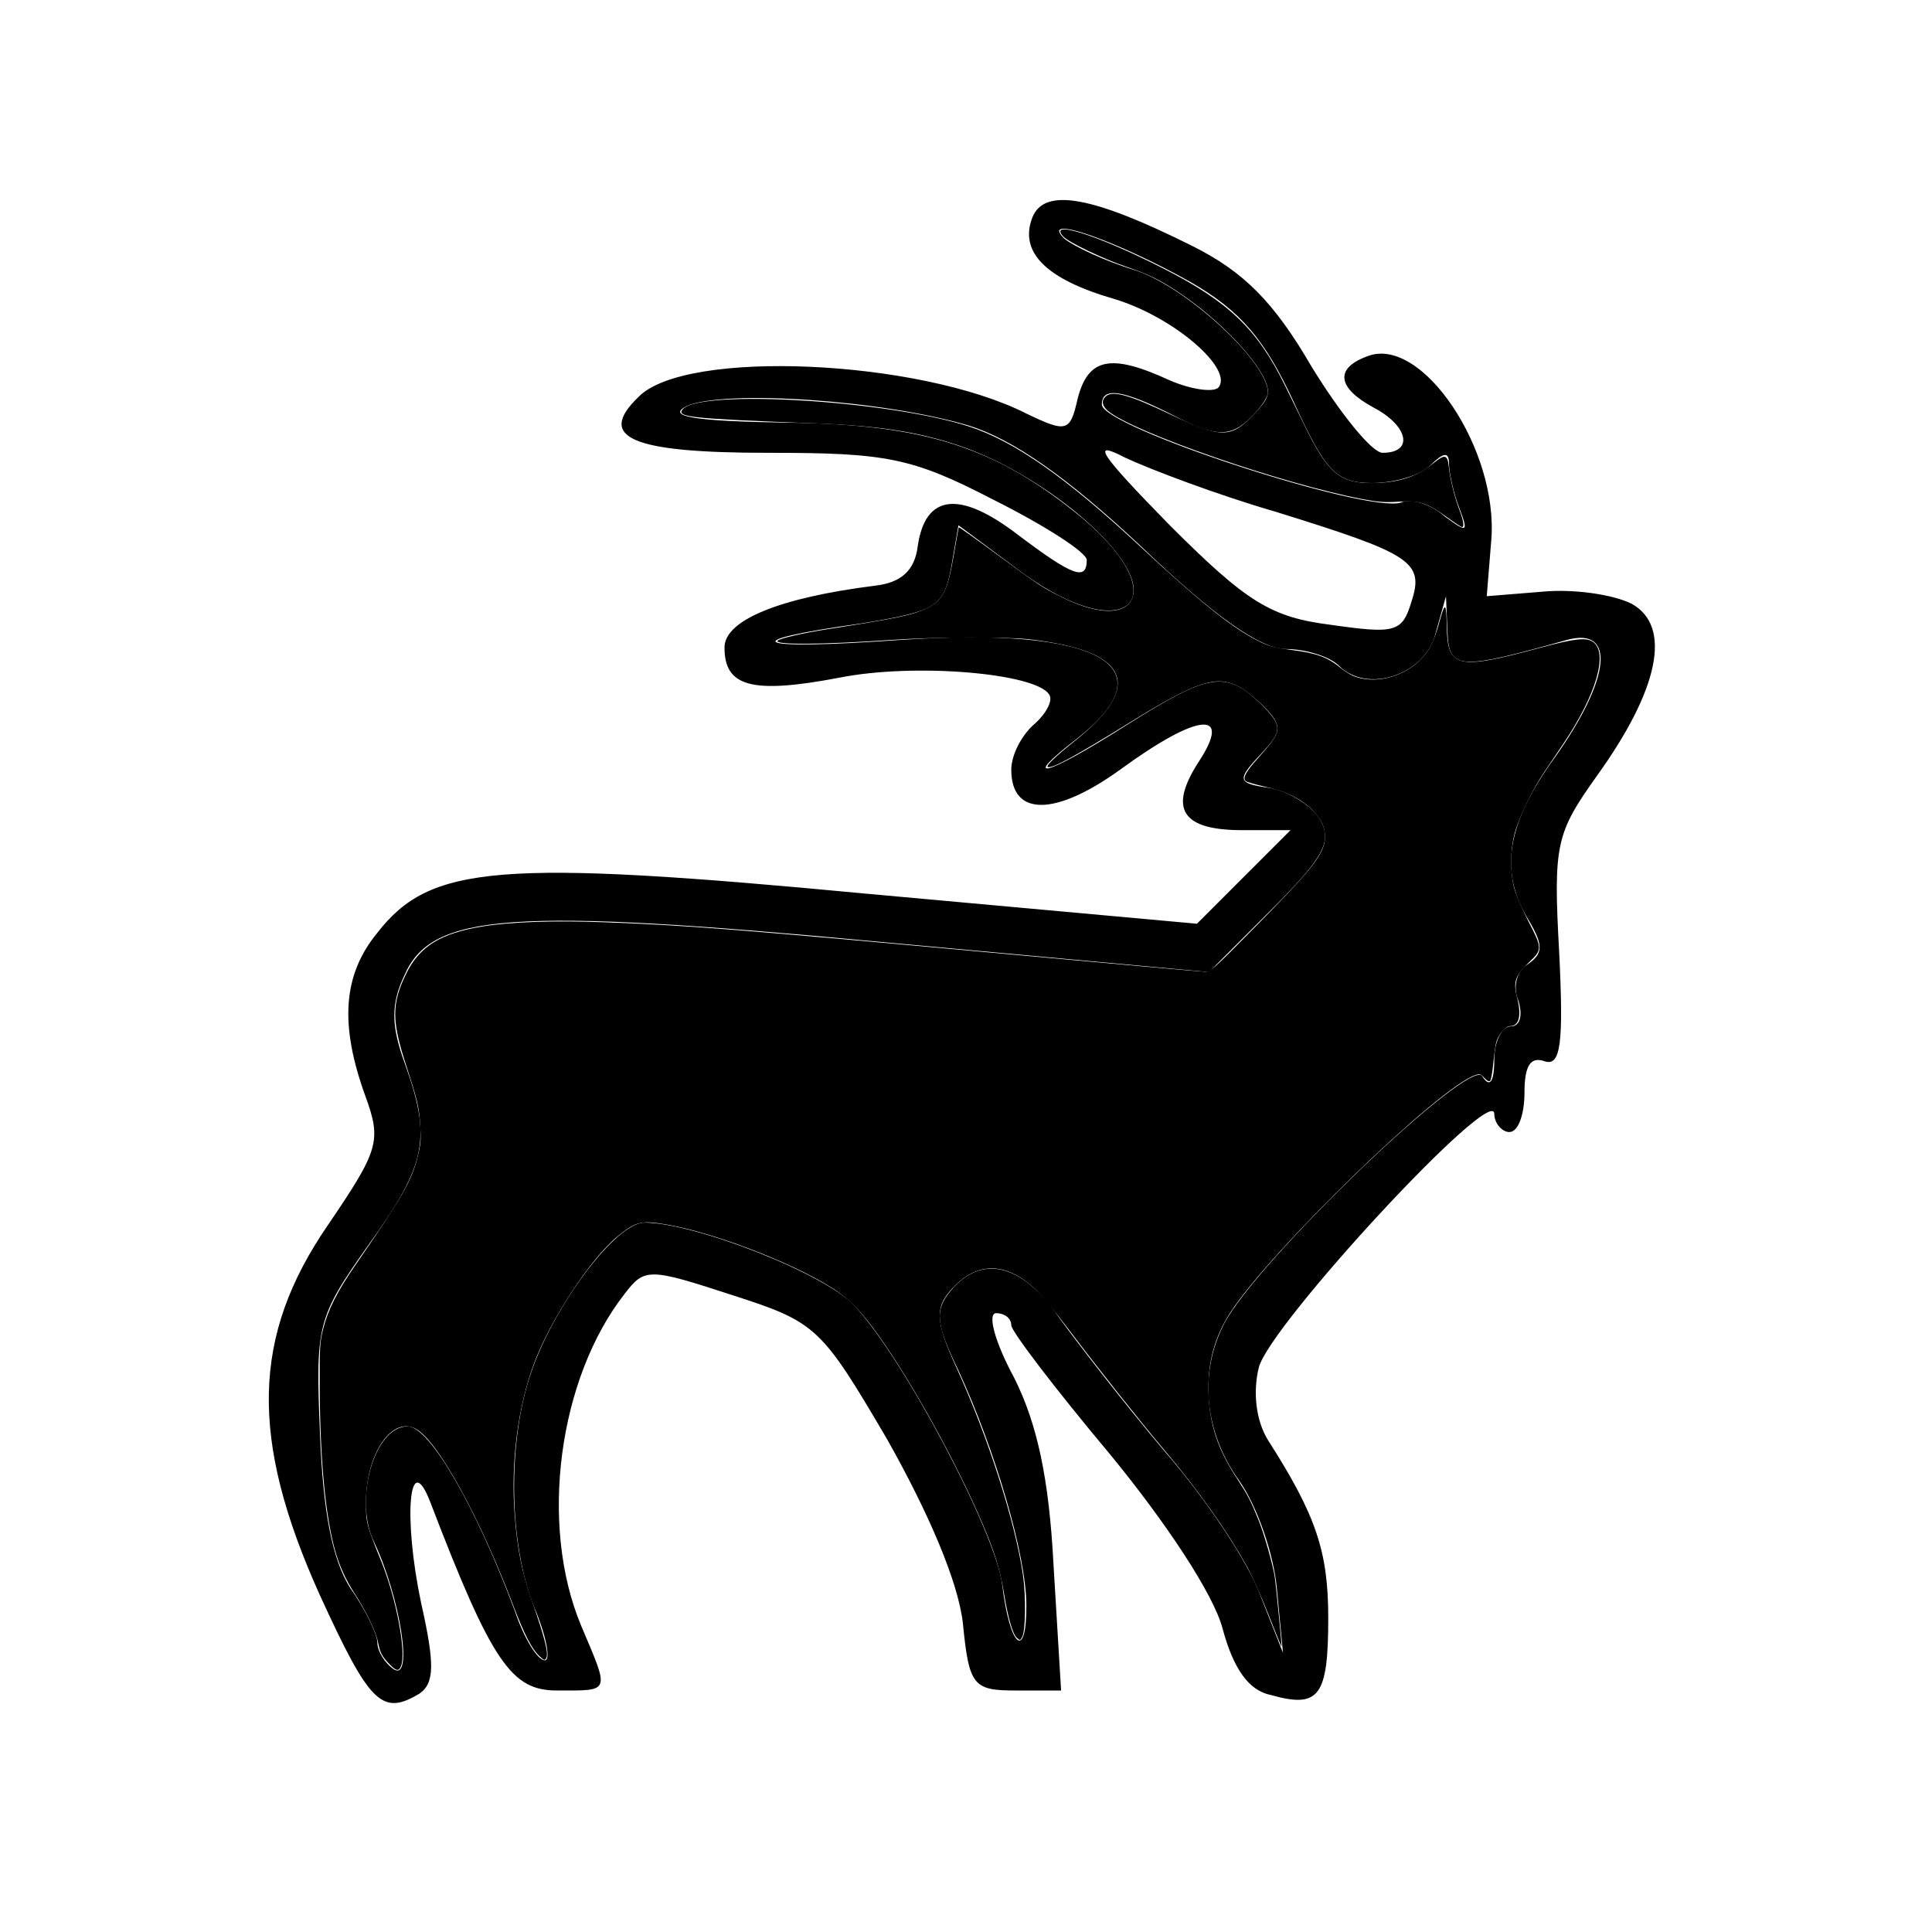
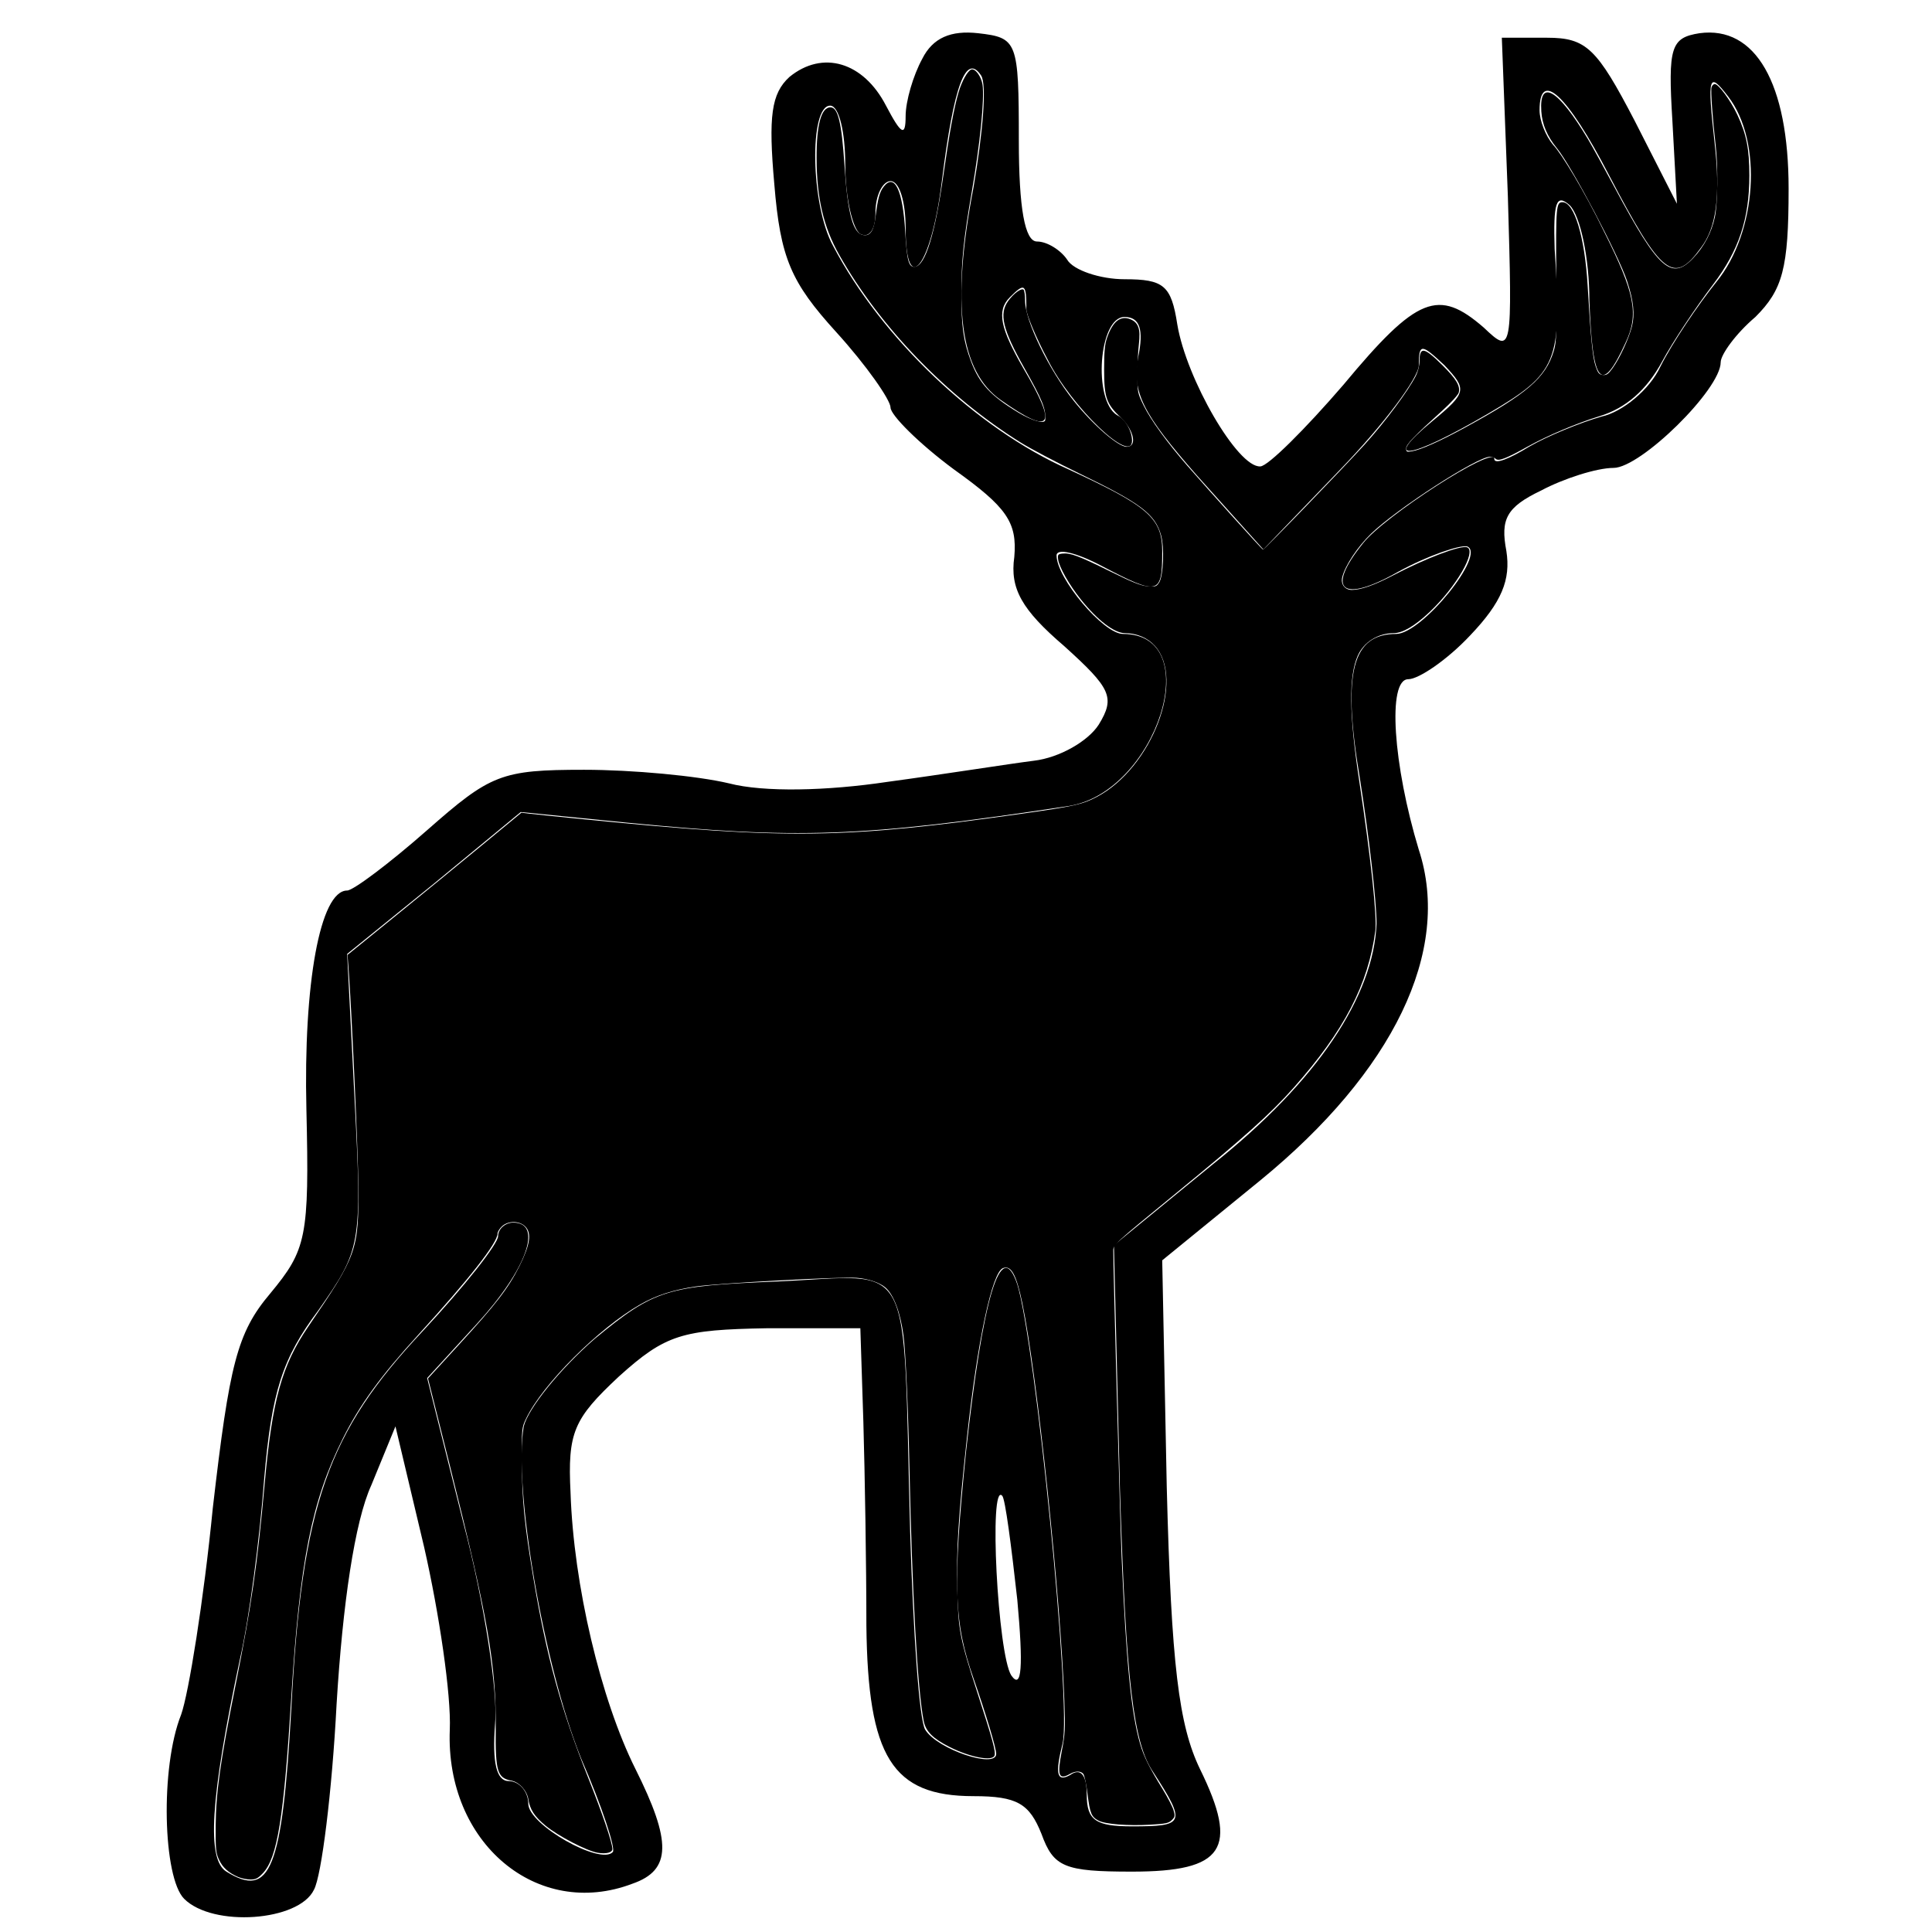
<svg xmlns="http://www.w3.org/2000/svg" version="1.0" viewBox="0 0 128 128">
-   <path d="M68.4 14.4c-.9 2.3.9 4.1 5.4 5.4 4 1.2 8 4.7 6.9 5.9-.4.3-1.8.1-3.2-.5-3.9-1.8-5.4-1.5-6.1 1.2-.5 2.2-.7 2.3-3.4 1-7.1-3.6-22.6-4.3-25.7-1.1-2.8 2.7-.5 3.7 8.6 3.7 7.8 0 9.5.3 14.9 3.1 3.4 1.7 6.2 3.5 6.2 4 0 1.4-.9 1.1-4.6-1.7-3.8-2.9-6.1-2.7-6.6.8-.2 1.6-1.1 2.4-2.8 2.6-6.4.8-10 2.3-10 4.1 0 2.6 1.8 3.1 7.6 2 5-1 13-.3 13.9 1.1.3.4-.2 1.3-1 2S67 50 67 51c0 3.1 2.9 3.1 7.2 0 5.2-3.8 7.5-4 5.2-.5-2 3.1-1.1 4.5 2.9 4.5h3.2l-3.1 3.1-3.1 3.1-22-2C33 56.9 28.5 57.3 25 61.8c-2.3 2.8-2.5 6.1-.8 10.8 1.1 3 .9 3.6-2.5 8.6-5 7.3-5.2 14.1-.5 24.5 3.3 7.2 4.1 8 6.6 6.5 1-.7 1-2 .1-6-1.2-5.7-.8-10.3.6-6.7 4.1 10.7 5.4 12.5 8.4 12.5 3.6 0 3.5.2 1.6-4.3-2.8-6.7-1.5-16.4 2.9-22 1.3-1.7 1.6-1.7 7.1.1 5.6 1.8 5.9 2.1 10.3 9.6 2.7 4.8 4.7 9.4 5 12.2.4 4.1.7 4.4 3.5 4.4h3l-.5-8.3c-.3-5.8-1.1-9.4-2.6-12.4-1.3-2.4-1.8-4.3-1.2-4.3.5 0 1 .3 1 .8 0 .4 2.9 4.2 6.5 8.5 3.7 4.5 6.9 9.3 7.5 11.6.7 2.6 1.7 4.1 3.2 4.4 3.2.9 3.8.1 3.8-5.1 0-4.4-.8-6.8-4-11.8-.8-1.3-1-3.2-.6-4.8.7-2.8 15.6-18.9 15.6-16.8 0 .6.5 1.2 1 1.2.6 0 1-1.2 1-2.6 0-1.8.4-2.4 1.3-2.1 1.1.4 1.3-1.1 1-7.2-.4-7.2-.2-7.9 2.5-11.7 4.1-5.7 5-9.9 2.3-11.4-1.2-.6-3.8-1-5.9-.8l-3.7.3.3-3.7c.5-6-4.6-13.6-8.2-12.2-2.2.8-2 2.1.4 3.4 2.3 1.2 2.7 3 .6 3-.7 0-2.8-2.6-4.7-5.7-2.5-4.3-4.5-6.3-7.9-8-6.6-3.3-9.8-3.9-10.6-1.9zm10.5 4.3c3.3 1.9 4.9 3.8 6.8 7.9 2.1 4.6 2.8 5.4 5.2 5.4 1.5 0 3.2-.5 3.9-1.2.8-.8 1.2-.9 1.2-.1 0 .6.3 2 .7 3 .6 1.6.5 1.6-1 .5-.9-.8-2.2-1.2-2.9-.9-2.3.7-19.8-5-19.8-6.5 0-1.2 1.4-1 4.9.8 2.5 1.3 3.5 1.3 4.6.4.8-.7 1.5-1.6 1.5-2 0-2-5.4-7-8.8-8.1-2-.6-4.1-1.6-4.7-2.1-1.7-1.7 3.6.2 8.4 2.9zm-14.7 9.5c2.9.9 6.5 3.4 11.4 8 4.8 4.6 7.9 6.8 9.6 6.8 1.3 0 2.9.5 3.5 1.1 1.9 1.9 5.7.6 6.4-2.1l.7-2.5.1 2.4c.1 2.5.8 2.5 7.9.5 3.3-.9 2.9 2.6-.8 7.8-3.2 4.4-3.7 7.6-1.7 10.8 1 1.7.9 2.2-.1 2.9-.7.4-1 1.5-.6 2.4.3 1 .1 1.7-.5 1.7S99 69 99 70.2c0 1.5-.3 1.9-.8 1.1-.8-1.3-14.9 12.2-17.1 16.4-1.7 3.3-1.3 7.2 1 10.4 1.2 1.7 2.3 4.9 2.5 7.2l.4 4.2-1.5-3.8c-.8-2.2-3.6-6.4-6.3-9.5-2.7-3.2-5.8-7.2-7.1-9-2.4-3.5-5.1-4.1-7.1-1.7-1.1 1.3-1 2.2.5 5.3C65.9 96 68 103 68 106.4c0 3.7-1.1 2.7-1.6-1.4-.4-3.4-6.5-15-9.8-18.5C54.7 84.4 46 81 42.7 81c-1.9 0-6 5.5-7.5 9.9-1.6 4.6-1.5 11.4.2 15.6.8 1.9 1.1 3.5.7 3.5-.5 0-1.4-1.5-2-3.3-2.5-6.7-5.6-12.2-7.1-12.2-2.2 0-3.6 4.9-2.2 7.7 1.7 3.6 2.6 9.2 1.3 8.4-.6-.4-1.1-1.2-1.1-1.8 0-.5-.8-2.2-1.8-3.6-1.2-1.9-1.8-5.1-2-10.2-.3-7.2-.2-7.7 3.2-12.5 3.9-5.4 4.2-7.1 2.4-12.1-.9-2.5-.9-3.9 0-5.8 1.8-4.1 7-4.5 31.5-2.2l21.8 2 4.2-4.2c3.5-3.5 4-4.5 3.1-6-.6-.9-2.1-1.8-3.3-2-2.1-.3-2.2-.5-.6-2.2 1.5-1.6 1.5-1.9 0-3.4-2.3-2.2-3.4-2-8.8 1.4-5.5 3.5-7.2 3.9-3.3.9 6.1-4.8 1.4-7.4-11.8-6.5-9.8.7-11.1.1-2.5-1.1 4.9-.8 5.4-1.1 5.9-3.6l.5-2.9 4.3 3.2c6.8 4.9 10.3 1.8 4-3.6C66 29.6 61.3 28.1 52 28c-6-.1-7.9-.4-6.5-1.1 2.5-1.1 13-.4 18.7 1.3zm20.3 5.7c9 2.8 9.9 3.3 9 6-.6 2-1.1 2.1-5.3 1.5-4-.5-5.6-1.5-10.7-6.6-4.6-4.7-5.3-5.7-3-4.5 1.7.8 6.2 2.5 10 3.6z" />
-   <path fill="currentColor" d="M25.788 110.24c-.491-.513-.613-.751-.748-1.461-.125-.662-.82-2.097-1.57-3.246a10.124 10.124 0 0 1-1.218-2.631c-.677-2.266-1.05-6.116-1.07-11.021-.01-2.662.009-2.969.235-3.86.322-1.266.915-2.442 2.105-4.17 3.174-4.608 3.748-5.61 4.157-7.247.192-.769.22-1.115.164-2.02-.075-1.231-.188-1.711-.954-4.063-.94-2.889-.94-4.028.005-5.978.89-1.84 2.287-2.71 5.079-3.164 1.874-.306 4.739-.403 8.1-.276 5.615.213 8.462.438 26.946 2.135 6.852.63 12.629 1.144 12.836 1.144.35 0 .592-.218 3.278-2.947 3.033-3.08 3.9-4.063 4.372-4.953.538-1.015.31-2.011-.669-2.922-.753-.7-1.694-1.147-3.046-1.445-.63-.14-1.197-.305-1.26-.369-.214-.213.007-.616.847-1.55 1.324-1.472 1.478-1.857 1.032-2.589-.356-.583-1.621-1.735-2.307-2.1-1.51-.806-2.815-.379-7.298 2.39-3.577 2.209-5.085 3.028-5.38 2.921-.168-.06.493-.698 1.802-1.742 4.005-3.193 3.75-5.354-.752-6.352a24.019 24.019 0 0 0-2.374-.378c-1.69-.164-6.256-.14-8.972.046-4.687.323-7.899.343-7.604.05.15-.15 1.676-.5 3.31-.757 4.66-.735 5.565-.924 6.493-1.356 1.139-.53 1.457-1.144 1.873-3.618.161-.956.306-1.755.322-1.777.017-.022 1.125.765 2.464 1.749 2.872 2.11 3.025 2.212 4.34 2.872 2.632 1.322 4.607 1.2 4.773-.294.29-2.602-6.112-7.954-11.707-9.788-2.71-.888-5.217-1.266-9.486-1.428-8.18-.312-9.104-.41-8.68-.923 1.123-1.352 13.672-.596 19.007 1.146 2.972.97 6.382 3.357 11.214 7.851 4.206 3.912 6.366 5.624 8.14 6.455.527.246 1.02.37 1.924.481 1.7.21 2.426.474 3.323 1.207.244.2.613.433.818.518 1.332.549 3.154.146 4.334-.957.682-.638 1.009-1.266 1.398-2.684.355-1.296.44-1.226.47.382.048 2.737.686 2.882 6.158 1.403 2.276-.614 3.058-.706 3.507-.412 1.06.694.253 3.498-1.942 6.757l-1.251 1.855c-.811 1.202-1.724 3.102-1.987 4.136-.292 1.149-.293 2.588-.001 3.64.12.432.537 1.4.927 2.15.91 1.749.914 1.877.068 2.673-.937.882-1.094 1.327-.828 2.349.316 1.21.145 1.91-.466 1.91-.275 0-.73.516-.89 1.008-.064.196-.16.84-.213 1.428-.054.59-.147 1.122-.208 1.182-.075.075-.2.015-.386-.185-.249-.269-.307-.285-.621-.176-2.47.861-13.554 11.62-16.227 15.75-1.047 1.618-1.517 3.413-1.422 5.43.096 2.047.625 3.61 1.87 5.518.729 1.12.935 1.515 1.436 2.758.381.944.951 2.95 1.078 3.79.089.59.478 4.576.45 4.608-.013.013-.404-.944-.87-2.128-.465-1.185-1.121-2.644-1.457-3.245-1.309-2.336-3.174-4.961-5.414-7.622-1.724-2.047-4.472-5.51-6.276-7.907-.89-1.182-1.933-2.443-2.32-2.803-1.828-1.703-3.673-1.8-5.233-.273-1.448 1.418-1.439 2.281.063 5.565 2.05 4.486 3.854 10.116 4.372 13.65.208 1.417.18 3.699-.048 4.119-.134.245-.148.247-.352.062-.278-.251-.586-1.313-.853-2.941-.264-1.606-.602-2.702-1.439-4.659-1.728-4.043-4.612-9.26-6.873-12.433-1.02-1.433-1.746-2.214-2.663-2.866-2.348-1.67-7.996-3.9-11.336-4.476-1.726-.298-2.068-.218-3.275.765-1.807 1.472-4.481 5.545-5.568 8.478-1.058 2.86-1.526 6.526-1.267 9.941.174 2.295.473 3.818 1.108 5.637.924 2.652 1.163 3.618.97 3.927-.083.134-.157.107-.441-.164-.506-.482-.997-1.433-1.724-3.34-2.239-5.869-4.93-10.782-6.395-11.676-1.603-.977-3.378 1.587-3.37 4.87.002 1.305.052 1.494 1.008 3.85.998 2.459 1.675 6.015 1.32 6.946-.144.382-.325.352-.785-.13zM95.868 34.267c-1.317-.95-1.834-1.116-3.208-1.028-.897.057-1.344.026-2.362-.166-5.303-1.003-15.213-4.433-16.896-5.85-.39-.328-.445-.69-.145-.962.454-.411 1.559-.103 4.28 1.192 3.364 1.602 4.039 1.6 5.552-.019.887-.948 1.033-1.282.84-1.923-.456-1.517-3.103-4.309-5.79-6.107-1.289-.862-2.022-1.222-3.543-1.74-1.524-.52-3.786-1.605-4.142-1.986-1.086-1.165 2.258-.106 6.562 2.08 4.386 2.225 6.288 4.052 8.126 7.801l1.324 2.704c1.502 3.068 2.316 3.755 4.433 3.74 1.71-.011 2.95-.405 4.018-1.274.823-.671.98-.638 1.075.225.093.836.37 1.956.706 2.849.265.706.326 1.116.165 1.116-.051 0-.499-.293-.995-.652z" />
+   <path d="M61.1 3.9C60.5 5 60 6.7 60 7.7c0 1.4-.3 1.2-1.3-.7-1.5-2.9-4.2-3.7-6.4-1.9-1.2 1.1-1.4 2.6-1 7.1.4 4.9 1.1 6.5 4.1 9.8 2 2.2 3.6 4.5 3.6 5s1.9 2.4 4.2 4.1c3.5 2.5 4.2 3.5 4 5.8-.3 2.1.5 3.5 3.3 5.9 3.1 2.8 3.4 3.4 2.3 5.2-.7 1.1-2.6 2.2-4.3 2.4-1.6.2-6 .9-9.7 1.4-4 .6-8.2.7-10.5.1-2.1-.5-6.4-.9-9.6-.9-5.5 0-6.2.3-10.4 4-2.5 2.2-4.9 4-5.3 4-1.8 0-2.9 6.2-2.7 14.5.2 8.5 0 9.3-2.4 12.2-2.2 2.6-2.7 4.7-3.8 14.2-.6 6.1-1.6 12.3-2.1 13.7-1.4 3.5-1.2 10.8.2 12.2 1.9 1.9 7.6 1.5 8.6-.6.5-.9 1.2-6.5 1.5-12.3.4-6.6 1.2-12.1 2.3-14.5l1.6-3.9 1.9 8c1 4.4 1.8 9.8 1.7 12.1-.3 7.5 5.8 12.6 12.1 10.2 2.6-.9 2.6-2.8.2-7.6-2.3-4.6-4.1-12.2-4.3-18.3-.2-4 .2-4.9 3.2-7.7 3.1-2.8 4.2-3.1 9.8-3.2H57l.2 6.2c.1 3.5.2 9.5.2 13.5.1 8.7 1.7 11.3 7.1 11.3 2.9 0 3.7.5 4.5 2.5.8 2.2 1.5 2.5 6 2.5 6.1 0 7.1-1.5 4.5-6.8-1.4-2.9-1.9-6.9-2.2-18.7l-.3-15 6.5-5.3C92.3 71 96.2 63 94 56.3c-1.7-5.6-2.1-11.3-.7-11.3.7 0 2.6-1.3 4.1-2.9 2.1-2.2 2.7-3.7 2.4-5.6-.4-2.1 0-2.9 2.3-4 1.5-.8 3.7-1.5 4.8-1.5 1.8 0 7.1-5.2 7.1-7 0-.5 1-1.9 2.3-3 1.8-1.8 2.2-3.2 2.2-8.5 0-7-2.2-10.8-5.9-10.3-1.9.3-2.1.9-1.8 5.8l.3 5.5-2.8-5.5c-2.5-4.8-3.2-5.5-5.8-5.5h-3l.4 10.5c.3 10.4.3 10.5-1.6 8.7-3-2.6-4.4-2.1-9.3 3.8-2.5 2.9-5 5.4-5.5 5.4-1.5.1-4.9-5.8-5.5-9.4-.4-2.6-.9-3-3.5-3-1.6 0-3.4-.6-3.8-1.3-.4-.6-1.3-1.2-2-1.2-.8 0-1.2-2.2-1.2-6.7 0-6.6-.1-6.8-2.7-7.1-1.8-.2-3 .3-3.7 1.7zm3.4 8.5c-1.5 7.8-.9 12.2 1.8 14.1 3.4 2.4 3.8 1.8 1.5-2.1-1.5-2.6-1.8-3.8-.9-4.7 1-1 1.1-.9 1.1.8 0 .3.6 1.8 1.4 3.3 1.6 3.2 5.6 7 5.6 5.4 0-.6-.4-1.4-1-1.7-1.6-1-1.2-6.5.5-6.5 1 0 1.3.8.9 2.7-.4 2.3.3 3.7 3.9 7.8l4.4 4.9 5.1-5.3c2.9-3 5.2-6.1 5.2-6.9 0-1.5.2-1.4 1.7 0 1.5 1.6 1.5 1.8-.8 3.7-3.4 2.8-1.6 2.6 3.7-.5 4.6-2.7 4.9-3.4 4.4-10.9-.1-3.1.1-3.7 1-2.9.7.7 1.3 3.5 1.3 6.3.2 5.6.8 6.3 2.4 2.8.9-1.9.6-3.3-1.4-7.3-1.3-2.7-2.9-5.3-3.4-5.8-.5-.6-.9-1.6-.9-2.3 0-2.7 1.8-1.1 4.6 4.3 3.5 6.7 4.3 7.3 6.1 4.8 1-1.3 1.3-3.4.9-6.9-.5-4.5-.4-4.8.9-3.1 2.3 3 1.9 9-.8 12.3-1.2 1.5-2.9 4-3.7 5.6-.7 1.5-2.5 3-3.9 3.3-1.4.4-3.6 1.3-4.8 2-1.3.8-2.3 1.2-2.3.8 0-.9-7.3 3.8-8.7 5.6-2.5 3.1-1.4 4 2.3 1.9 2-1.1 4.1-1.8 4.6-1.7 1.3.5-3 5.8-4.7 5.8-2.9 0-3.6 2.5-2.4 9.6.6 3.8 1.1 8.1 1.1 9.6-.2 4.8-3.9 10.4-10.8 15.9l-6.6 5.4.4 16.2c.4 12.8.9 16.8 2.2 18.7 2.2 3.4 2.1 3.6-1.4 3.6-2.4 0-3-.4-3-2.1 0-1.3-.4-1.8-1.1-1.3-.9.5-1-.1-.5-2.1.6-2.5-1.8-26.5-3-30.4-1.1-3.3-2.3 1-3.4 11.1-.9 8.9-.8 11.3.5 15 .8 2.3 1.5 4.6 1.5 5 0 1-3.9-.3-4.7-1.6-.4-.6-.8-6.5-1-13.1-.5-18.7.4-17-8.8-16.6-7.3.3-8.1.5-12.1 3.8-2.3 2-4.4 4.6-4.7 5.8-.7 4 1.3 15.8 3.8 22 1.4 3.2 2.3 6 2.1 6.2-.8.9-5.6-1.8-5.6-3.2 0-.8-.6-1.5-1.3-1.5-.8 0-1.1-1.2-.9-3.8.2-2-.7-8-2.1-13.3l-2.4-9.6 3.3-3.6C34.9 84.1 36 81 34 81c-.5 0-1 .4-1 .9s-2.2 3.3-5 6.3c-6.3 6.7-8 11.5-8.7 25-.6 10.7-1.4 12.6-4.3 10.8-1.3-.8-1.1-4.7.9-14.1.6-2.6 1.3-7.9 1.6-11.9.5-5.8 1.2-8 3.6-11.2 2.8-4 2.9-4.3 2.4-13.8l-.5-9.8 5.8-4.7 5.7-4.7 7 .7c11.3 1.1 15.5 1 29.3-1.1C76.6 52.5 80 42 74.4 42c-1.3 0-4.4-3.7-4.4-5.2 0-.5 1.3-.2 3 .7 3.8 2 4 1.9 4-1 0-2.2-1-3-6.2-5.4-6.1-2.7-12.4-8.7-15.6-14.8C53.7 13.6 53.6 7 55 7c.6 0 1 1.8 1 3.9 0 2.2.5 4.3 1 4.6.6.3 1-.3 1-1.4 0-1.2.5-2.1 1-2.1.6 0 1 1.4 1 3.1 0 4.7 1.7 2.6 2.4-3.1.8-6.4 1.6-8.5 2.6-7 .4.6.1 3.9-.5 7.4zm2.9 93.6c.4 4.4.3 6-.4 5-.9-1.4-1.5-12.9-.6-11.9.2.2.6 3.3 1 6.9z" />
+   <path fill="currentColor" d="M15.786 124.36c-.65-.283-1.035-.629-1.274-1.146-.21-.453-.233-.69-.223-2.27.015-2.174.312-4.276 1.32-9.316 1.061-5.313 1.442-7.95 1.927-13.34.497-5.533 1.132-7.823 2.879-10.385 3.247-4.761 3.353-5.058 3.327-9.35-.013-2.117-.442-11.612-.65-14.397l-.067-.892 3.178-2.579c1.748-1.418 4.34-3.539 5.76-4.711l2.583-2.132.505.063c.277.035 1.993.212 3.812.392 13.363 1.325 17.096 1.274 28.885-.394 3.402-.481 3.97-.609 4.913-1.104 3.652-1.92 5.896-7.792 3.833-10.03-.478-.52-1.194-.819-1.958-.82-.706 0-1.818-.849-2.926-2.234-.784-.98-1.45-2.16-1.509-2.671-.033-.296-.002-.335.291-.368.514-.058 1.07.149 3.137 1.169 1.476.728 2.055.96 2.497.996.529.044.592.023.77-.25.284-.432.357-2.343.121-3.153-.404-1.389-1.341-2.095-5.395-4.062-1.49-.723-3.247-1.65-3.903-2.06-4.868-3.04-9.327-7.654-12.028-12.448-1.033-1.833-1.481-3.754-1.49-6.394-.009-2.207.307-3.363.919-3.363.499 0 .741 1.002.929 3.837.216 3.272.568 4.546 1.28 4.63.446.053.663-.3.784-1.268.144-1.158.266-1.602.538-1.947.713-.907 1.258.23 1.42 2.962.116 1.975.233 2.397.652 2.349.683-.08 1.324-2.157 1.884-6.103.393-2.775.696-4.423 1.002-5.463.219-.74.603-1.425.846-1.505.257-.084.658.464.74 1.013.138.913-.165 3.93-.708 7.063-.55 3.173-.695 4.595-.695 6.78 0 2.193.135 3.138.644 4.49.554 1.471 1.295 2.273 3.126 3.38.909.55 1.764.787 1.787.496.055-.728-.177-1.307-1.382-3.442-1.44-2.55-1.69-3.59-1.072-4.443.351-.485.848-.856 1.012-.755.059.037.107.368.107.735 0 1.342 1.576 4.581 3.235 6.65 1.28 1.598 2.934 3.032 3.495 3.032.718 0 .491-1.098-.403-1.95-.944-.9-1.09-1.327-1.09-3.177 0-1.205.043-1.668.2-2.116.375-1.076.893-1.478 1.55-1.204.527.22.674.657.553 1.644-.053.437-.098 1.34-.098 2.007 0 1.18.01 1.236.418 2.07.46.94 1.564 2.46 2.902 3.994 1.553 1.781 4.917 5.512 4.998 5.543.07.027 5.399-5.482 6.75-6.976 1.36-1.505 2.865-3.528 3.383-4.544.13-.257.237-.674.238-.937.004-1.018.297-.972 1.516.238.922.917 1.196 1.374 1.085 1.815-.037.148-.524.683-1.08 1.187-1.901 1.72-2.405 2.247-2.405 2.512 0 .226.04.247.371.193.587-.095 1.87-.668 3.542-1.58 4.115-2.246 5.323-3.288 5.863-5.058.184-.602.199-1.056.17-5.044-.032-4.53-.007-4.824.412-4.824.783 0 1.476 2.294 1.665 5.513.2 3.417.332 4.756.521 5.327.16.481.237.577.487.606.243.028.362-.054.642-.441.473-.653 1.071-1.942 1.284-2.767.206-.8.11-1.711-.316-3.004-.57-1.73-3.686-7.63-4.657-8.817-.637-.778-.973-1.572-1.03-2.435-.144-2.206 1.118-1.458 3.085 1.829.272.455 1.079 1.918 1.793 3.252 2.888 5.399 3.742 6.161 5.19 4.638a5.637 5.637 0 0 0 1.428-2.7c.192-.914.222-3.32.058-4.744-.211-1.839-.34-3.663-.275-3.872.038-.117.135-.212.216-.212.248 0 1.056 1.103 1.495 2.04.603 1.286.795 2.258.795 4.023-.001 2.874-.701 4.973-2.408 7.222-1.195 1.574-2.69 3.833-3.362 5.078-1.024 1.9-2.409 3.112-4.166 3.646-1.469.448-3.451 1.286-4.742 2.005-1.45.808-1.946.998-2.13.814-.072-.073-.245-.132-.384-.132-.844 0-6.17 3.448-7.873 5.096-.896.867-1.724 2.118-1.908 2.88-.112.466.172.844.634.844.597 0 1.492-.315 2.718-.955 2.2-1.15 4.507-2.025 4.92-1.867.652.25-.726 2.626-2.487 4.288-.982.926-1.786 1.398-2.386 1.399-1.032.002-1.976.596-2.37 1.49-.605 1.371-.574 3.886.1 8.323.75 4.94 1.185 8.985 1.064 9.9-.47 3.563-2.064 6.627-5.405 10.393-1.548 1.746-3.259 3.279-7.906 7.085-3.942 3.228-4.052 3.328-4.052 3.708.001 1.305.459 18.15.552 20.29.304 7.009.637 10.375 1.228 12.404.242.83.604 1.555 1.51 3.026.315.512.63 1.122.7 1.356.115.382.104.448-.11.662-.204.204-.41.248-1.425.305-1.484.084-2.97-.031-3.425-.266-.481-.249-.578-.485-.738-1.793-.077-.628-.202-1.216-.277-1.306-.17-.206-.521-.206-.881 0-.749.428-.862.112-.545-1.515.219-1.119.236-1.445.17-3.32-.24-6.834-1.81-21.7-2.784-26.356-.398-1.903-.743-2.526-1.283-2.318-.724.278-1.69 4.81-2.382 11.184-.572 5.256-.711 7.443-.645 10.107.067 2.72.175 3.272 1.344 6.871.998 3.073 1.219 3.887 1.123 4.136-.15.391-1.621.11-2.966-.568-1.117-.562-1.587-1.032-1.726-1.728-.406-2.034-.77-8.494-.946-16.834-.082-3.862-.252-7.637-.393-8.705-.202-1.526-.65-2.711-1.201-3.181-.38-.324-1.132-.577-1.895-.639-1.041-.083-9.164.353-10.666.574-1.492.219-2.62.583-3.683 1.191-2.756 1.575-6.472 5.293-7.56 7.563-.285.596-.29.643-.28 2.866.01 2.494.175 4.167.76 7.662.88 5.26 1.832 8.73 3.644 13.286.937 2.355 1.595 4.295 1.595 4.701 0 .239-.424.344-.984.245-.732-.13-2.615-1.11-3.435-1.787-.744-.614-1.04-1.067-1.149-1.756-.09-.57-.61-1.139-1.13-1.235-.924-.172-1.056-.612-1.031-3.43.037-4.225-.518-7.402-3.066-17.556l-1.42-5.658 2.039-2.225c2.457-2.681 3.28-3.748 4.01-5.201.713-1.418.831-2.203.397-2.637-.393-.393-1.13-.4-1.547-.015-.16.15-.291.363-.291.476 0 .613-1.868 2.997-5.264 6.72-2.475 2.712-3.87 4.632-4.984 6.857-2.064 4.125-2.861 8.13-3.423 17.209-.492 7.932-.922 10.588-1.879 11.594-.335.352-.474.422-.833.418a2.449 2.449 0 0 1-.796-.163z" />
</svg>
